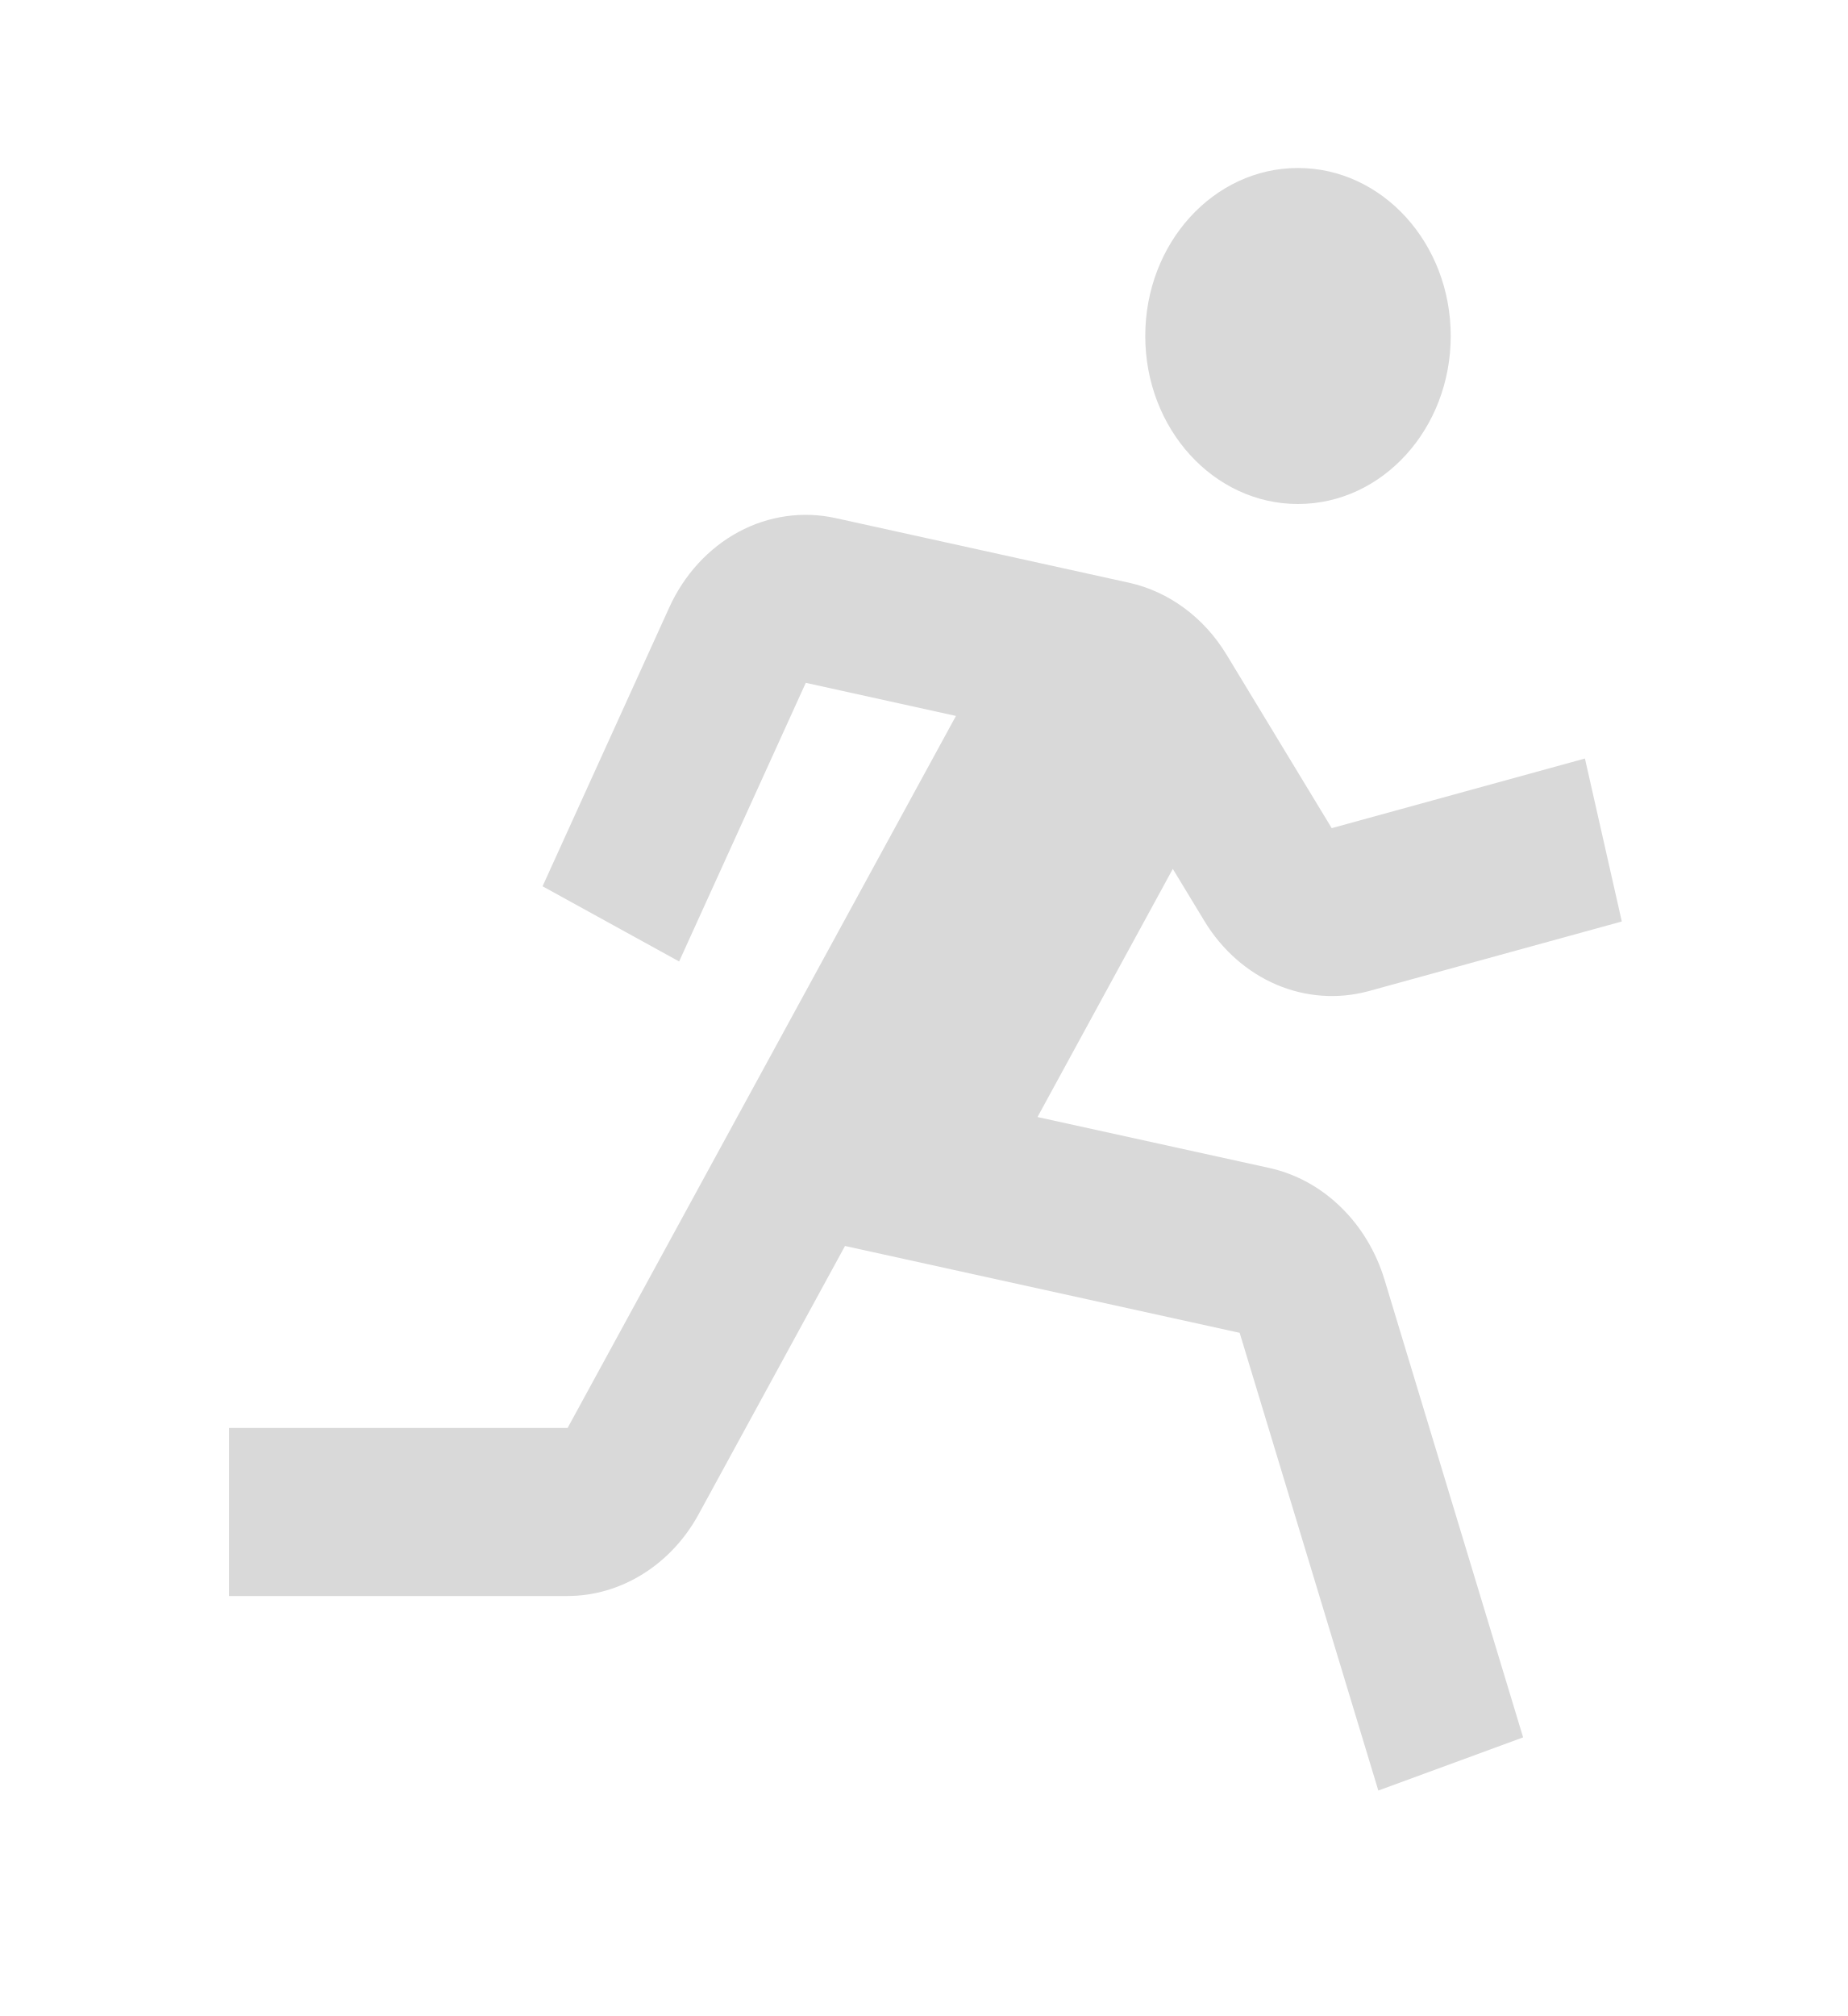
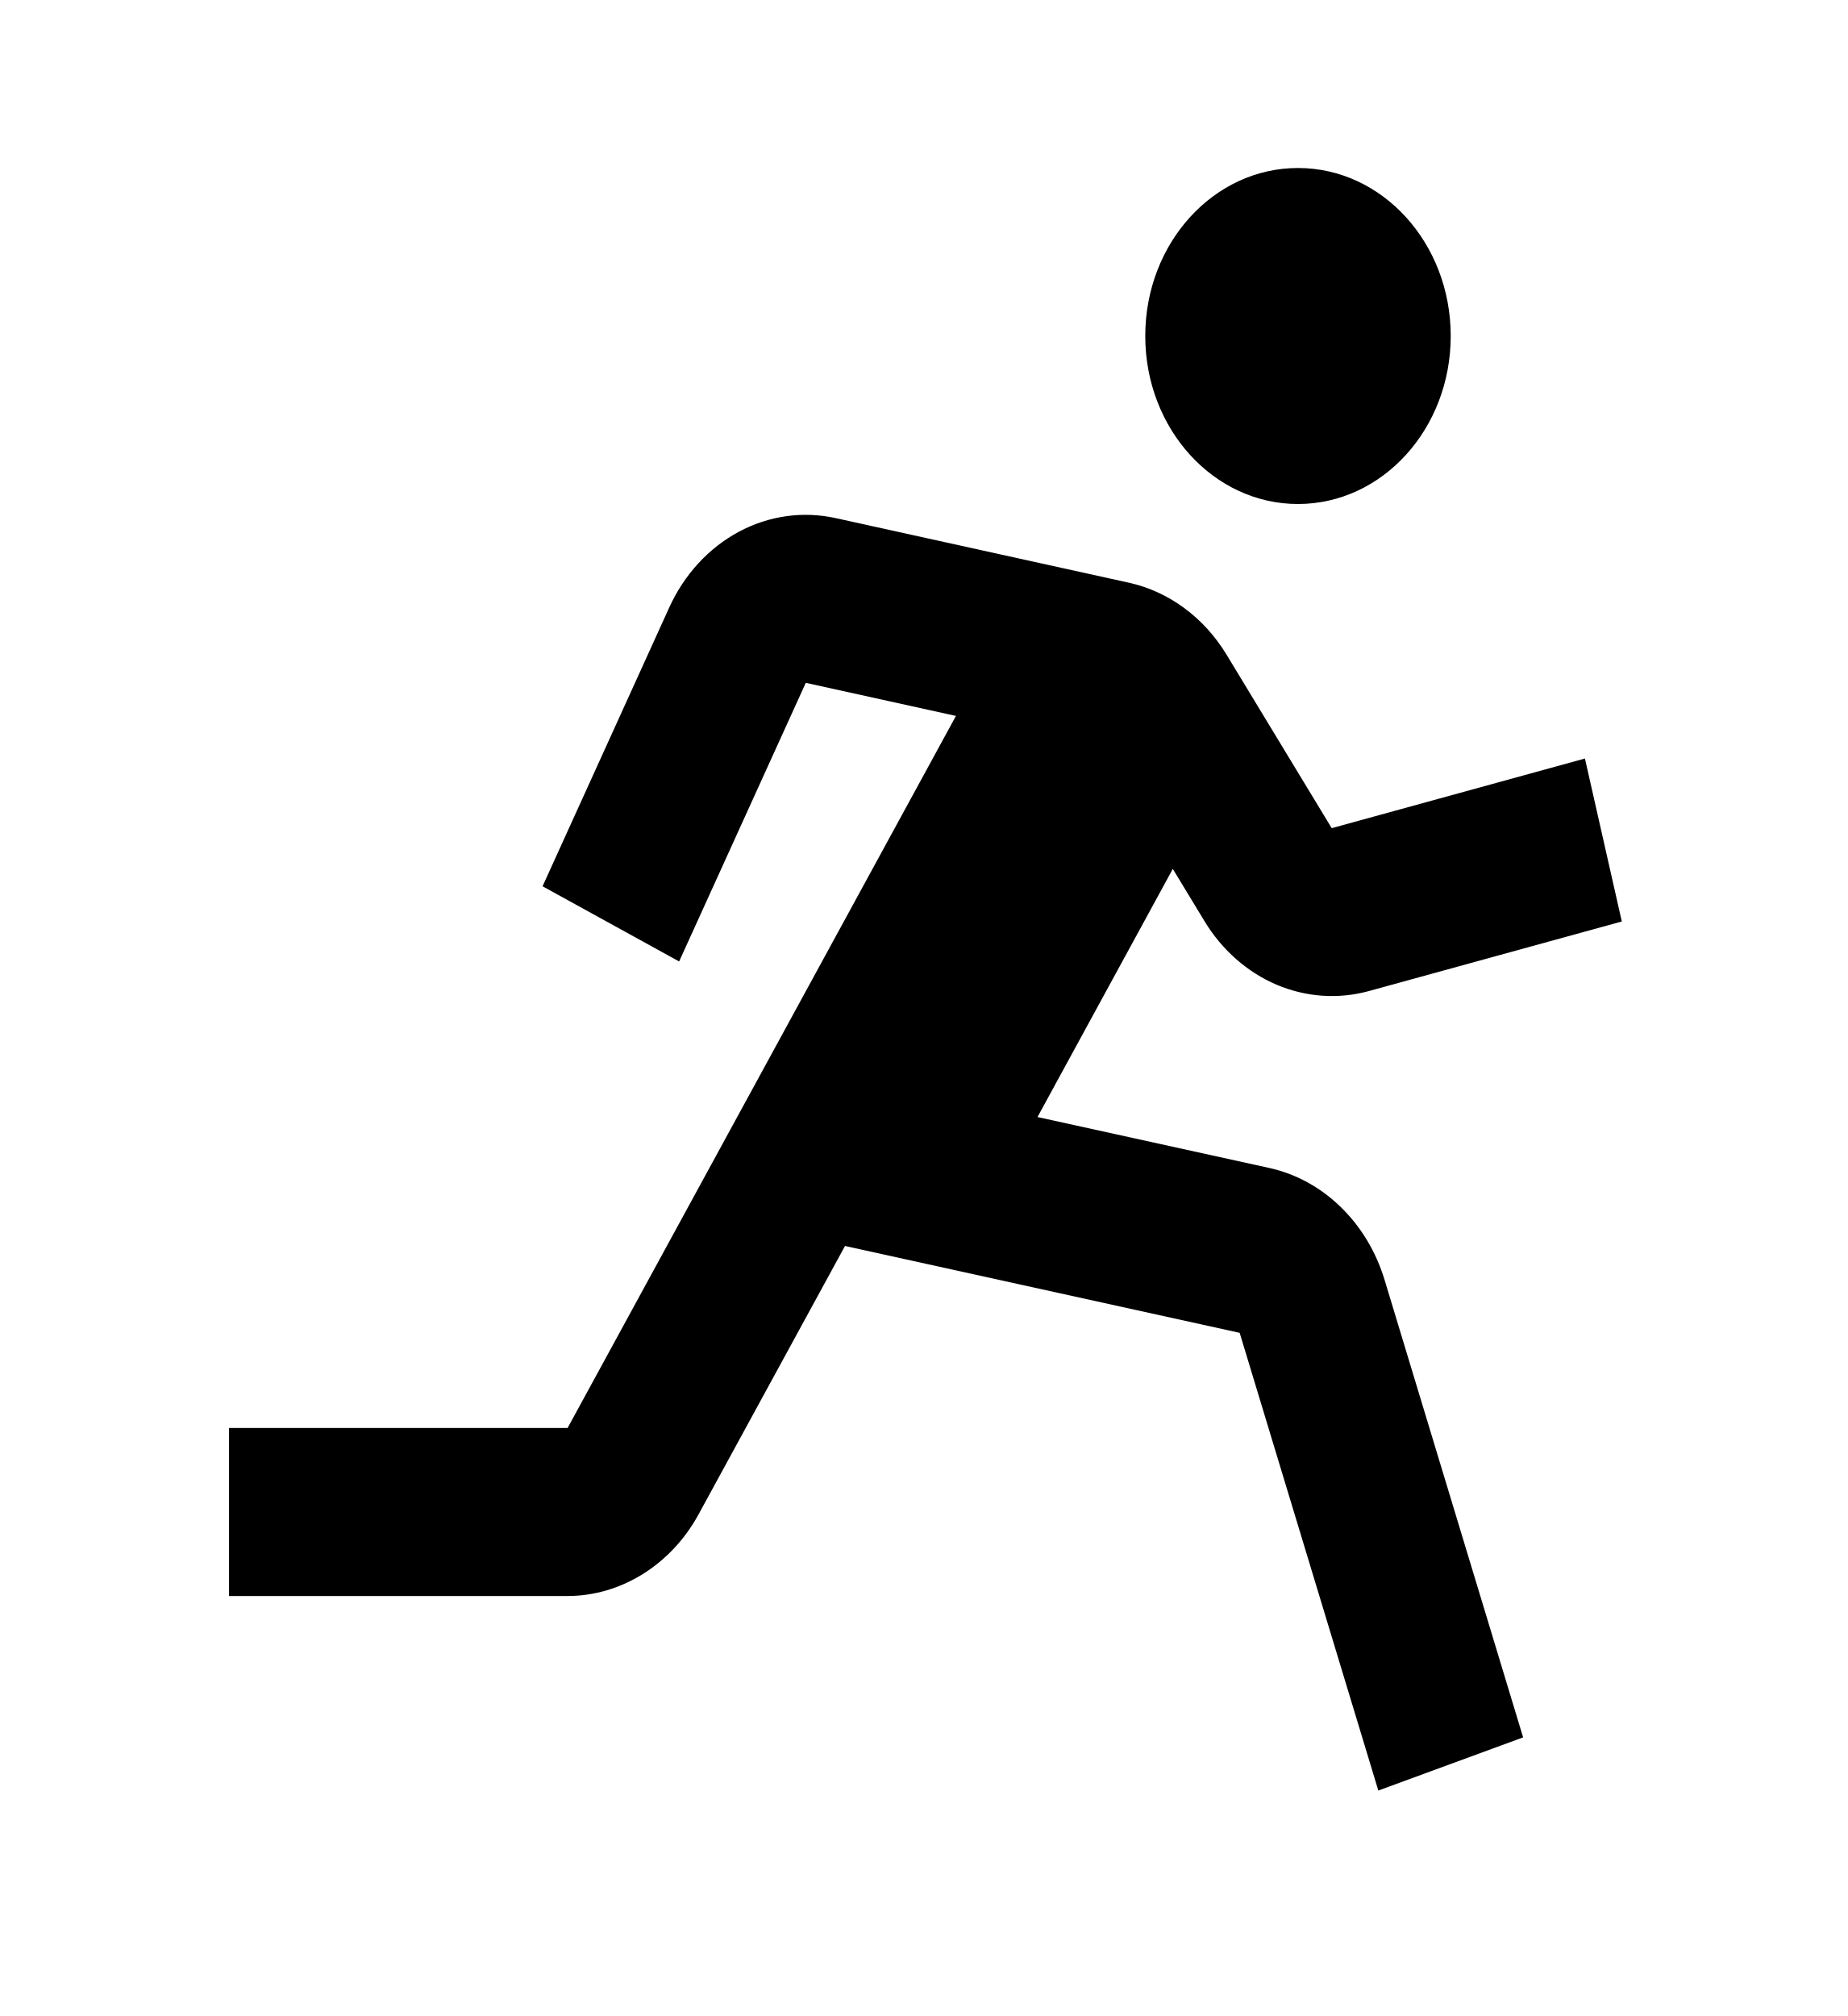
<svg xmlns="http://www.w3.org/2000/svg" width="22" height="24" viewBox="0 0 22 24" fill="none">
-   <path opacity="0.15" d="M15.454 6C16.459 6 17.273 5.105 17.273 4C17.273 2.895 16.459 2 15.454 2C14.45 2 13.636 2.895 13.636 4C13.636 5.105 14.45 6 15.454 6Z" fill="currentColor" />
-   <path opacity="0.15" d="M14.343 10.969C14.551 11.311 14.851 11.574 15.2 11.723C15.55 11.871 15.932 11.898 16.296 11.799L19.31 10.97L18.871 9.03L15.856 9.859L14.603 7.792C14.335 7.351 13.919 7.044 13.446 6.938L9.95 6.168C9.559 6.082 9.153 6.139 8.794 6.332C8.436 6.525 8.145 6.842 7.967 7.235L6.46 10.551L8.086 11.446L9.594 8.129L11.382 8.523L6.758 17H2.727V19H6.758C7.393 19 7.99 18.628 8.317 18.029L10.061 14.833L14.76 15.867L16.411 21.316L18.135 20.683L16.485 15.235C16.383 14.9 16.203 14.601 15.962 14.368C15.722 14.134 15.43 13.975 15.116 13.905L12.353 13.298L13.964 10.344L14.343 10.969Z" fill="currentColor" />
+   <path d="M15.454 6C16.459 6 17.273 5.105 17.273 4C17.273 2.895 16.459 2 15.454 2C14.45 2 13.636 2.895 13.636 4C13.636 5.105 14.45 6 15.454 6Z" fill="currentColor" />
+   <path d="M14.343 10.969C14.551 11.311 14.851 11.574 15.2 11.723C15.55 11.871 15.932 11.898 16.296 11.799L19.31 10.97L18.871 9.03L15.856 9.859L14.603 7.792C14.335 7.351 13.919 7.044 13.446 6.938L9.95 6.168C9.559 6.082 9.153 6.139 8.794 6.332C8.436 6.525 8.145 6.842 7.967 7.235L6.46 10.551L8.086 11.446L9.594 8.129L11.382 8.523L6.758 17H2.727V19H6.758C7.393 19 7.99 18.628 8.317 18.029L10.061 14.833L14.76 15.867L16.411 21.316L18.135 20.683L16.485 15.235C16.383 14.9 16.203 14.601 15.962 14.368C15.722 14.134 15.43 13.975 15.116 13.905L12.353 13.298L13.964 10.344L14.343 10.969Z" fill="currentColor" />
</svg>
